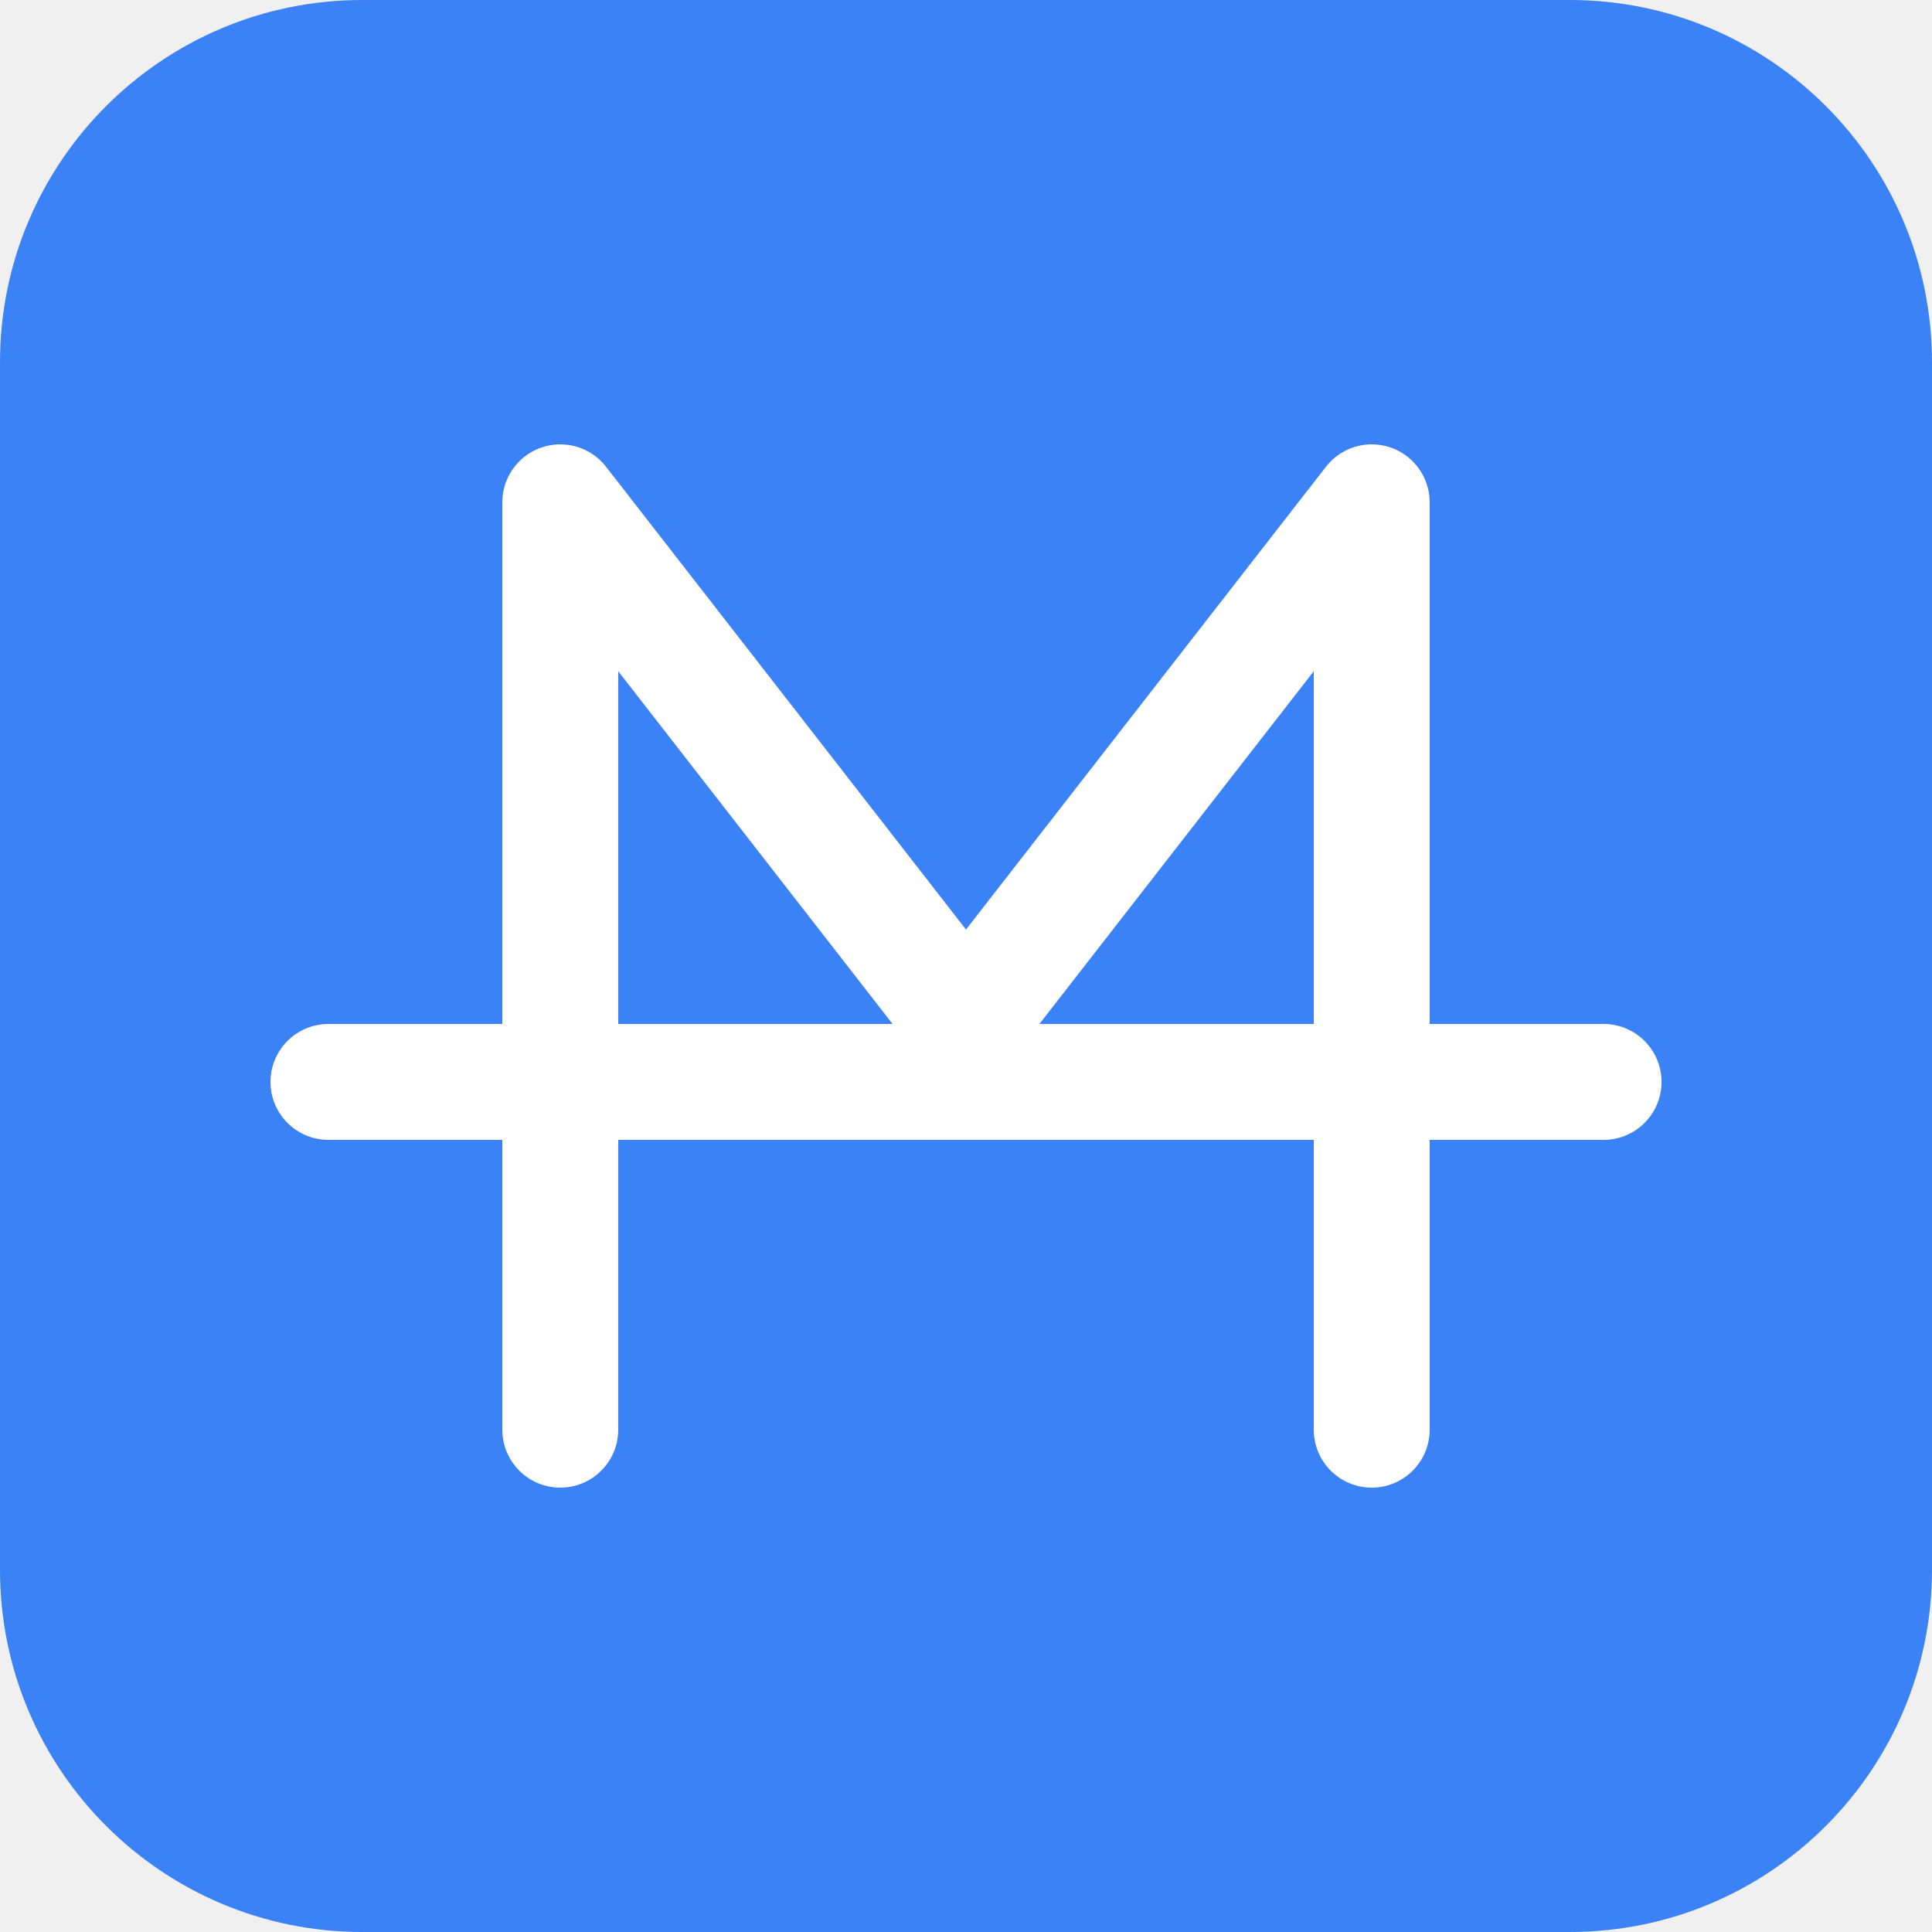
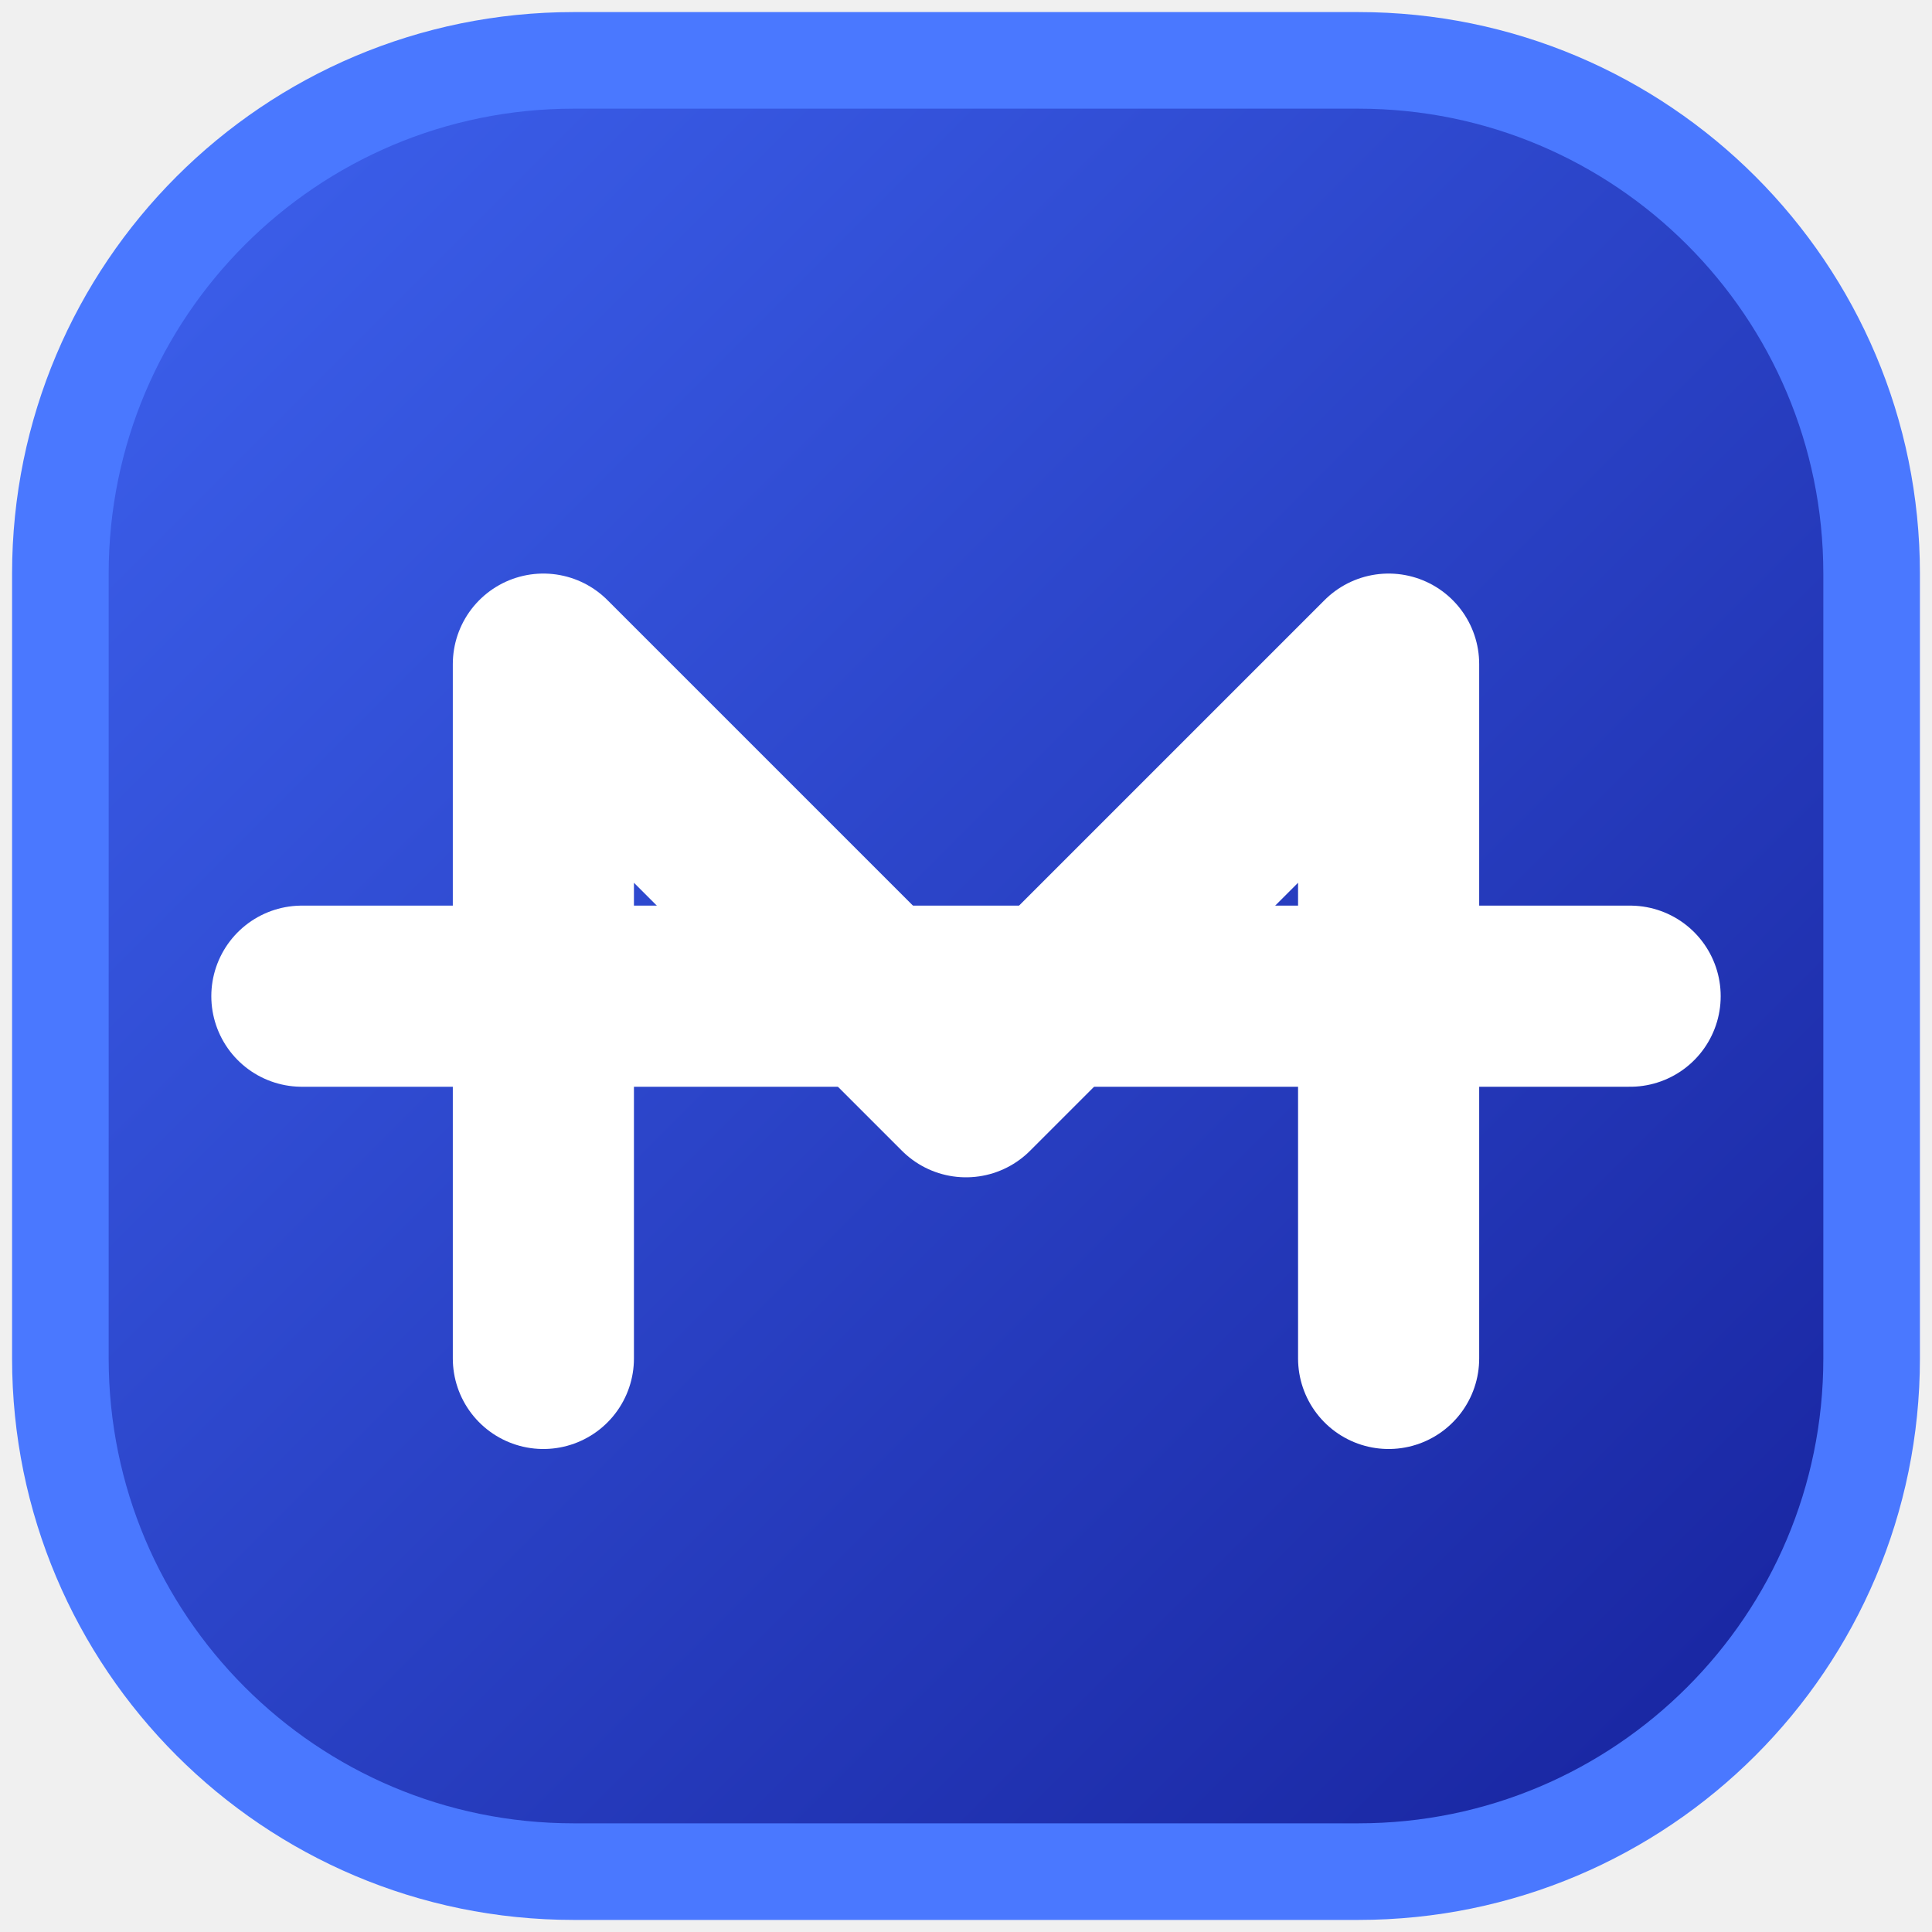
- <svg xmlns="http://www.w3.org/2000/svg" viewBox="0 0 24 24">
-   <rect width="24" height="24" rx="4.5" fill="#3B82F6" />
-   <g fill="none" stroke="#FFFFFF" stroke-width="2" stroke-linecap="round" stroke-linejoin="round" transform="translate(12 12) scale(0.72) translate(-12 -12)">
-     <path d="M5 20V4l7 9 7-9v16" />
-     <path d="M1 14h22" />
-   </g>
+ <svg xmlns="http://www.w3.org/2000/svg" viewBox="0 0 32 32">
+   <defs>
+     <linearGradient id="mgrad" x1="0" y1="0" x2="1" y2="1">
+       <stop offset="0" stop-color="#3E63F0" />
+       <stop offset="1" stop-color="#16219B" />
+     </linearGradient>
+   </defs>
+   <rect x="1" y="1" width="30" height="30" rx="8.5" fill="url(#mgrad)" stroke="#4A78FF" stroke-width="1.6" />
+   <path d="M9 22.5 V11 L16 18 L23 11 V22.5" fill="none" stroke="#fff" stroke-width="3" stroke-linecap="round" stroke-linejoin="round" />
+   <path d="M5 16.5 H27" fill="none" stroke="#fff" stroke-width="3" stroke-linecap="round" />
</svg>
